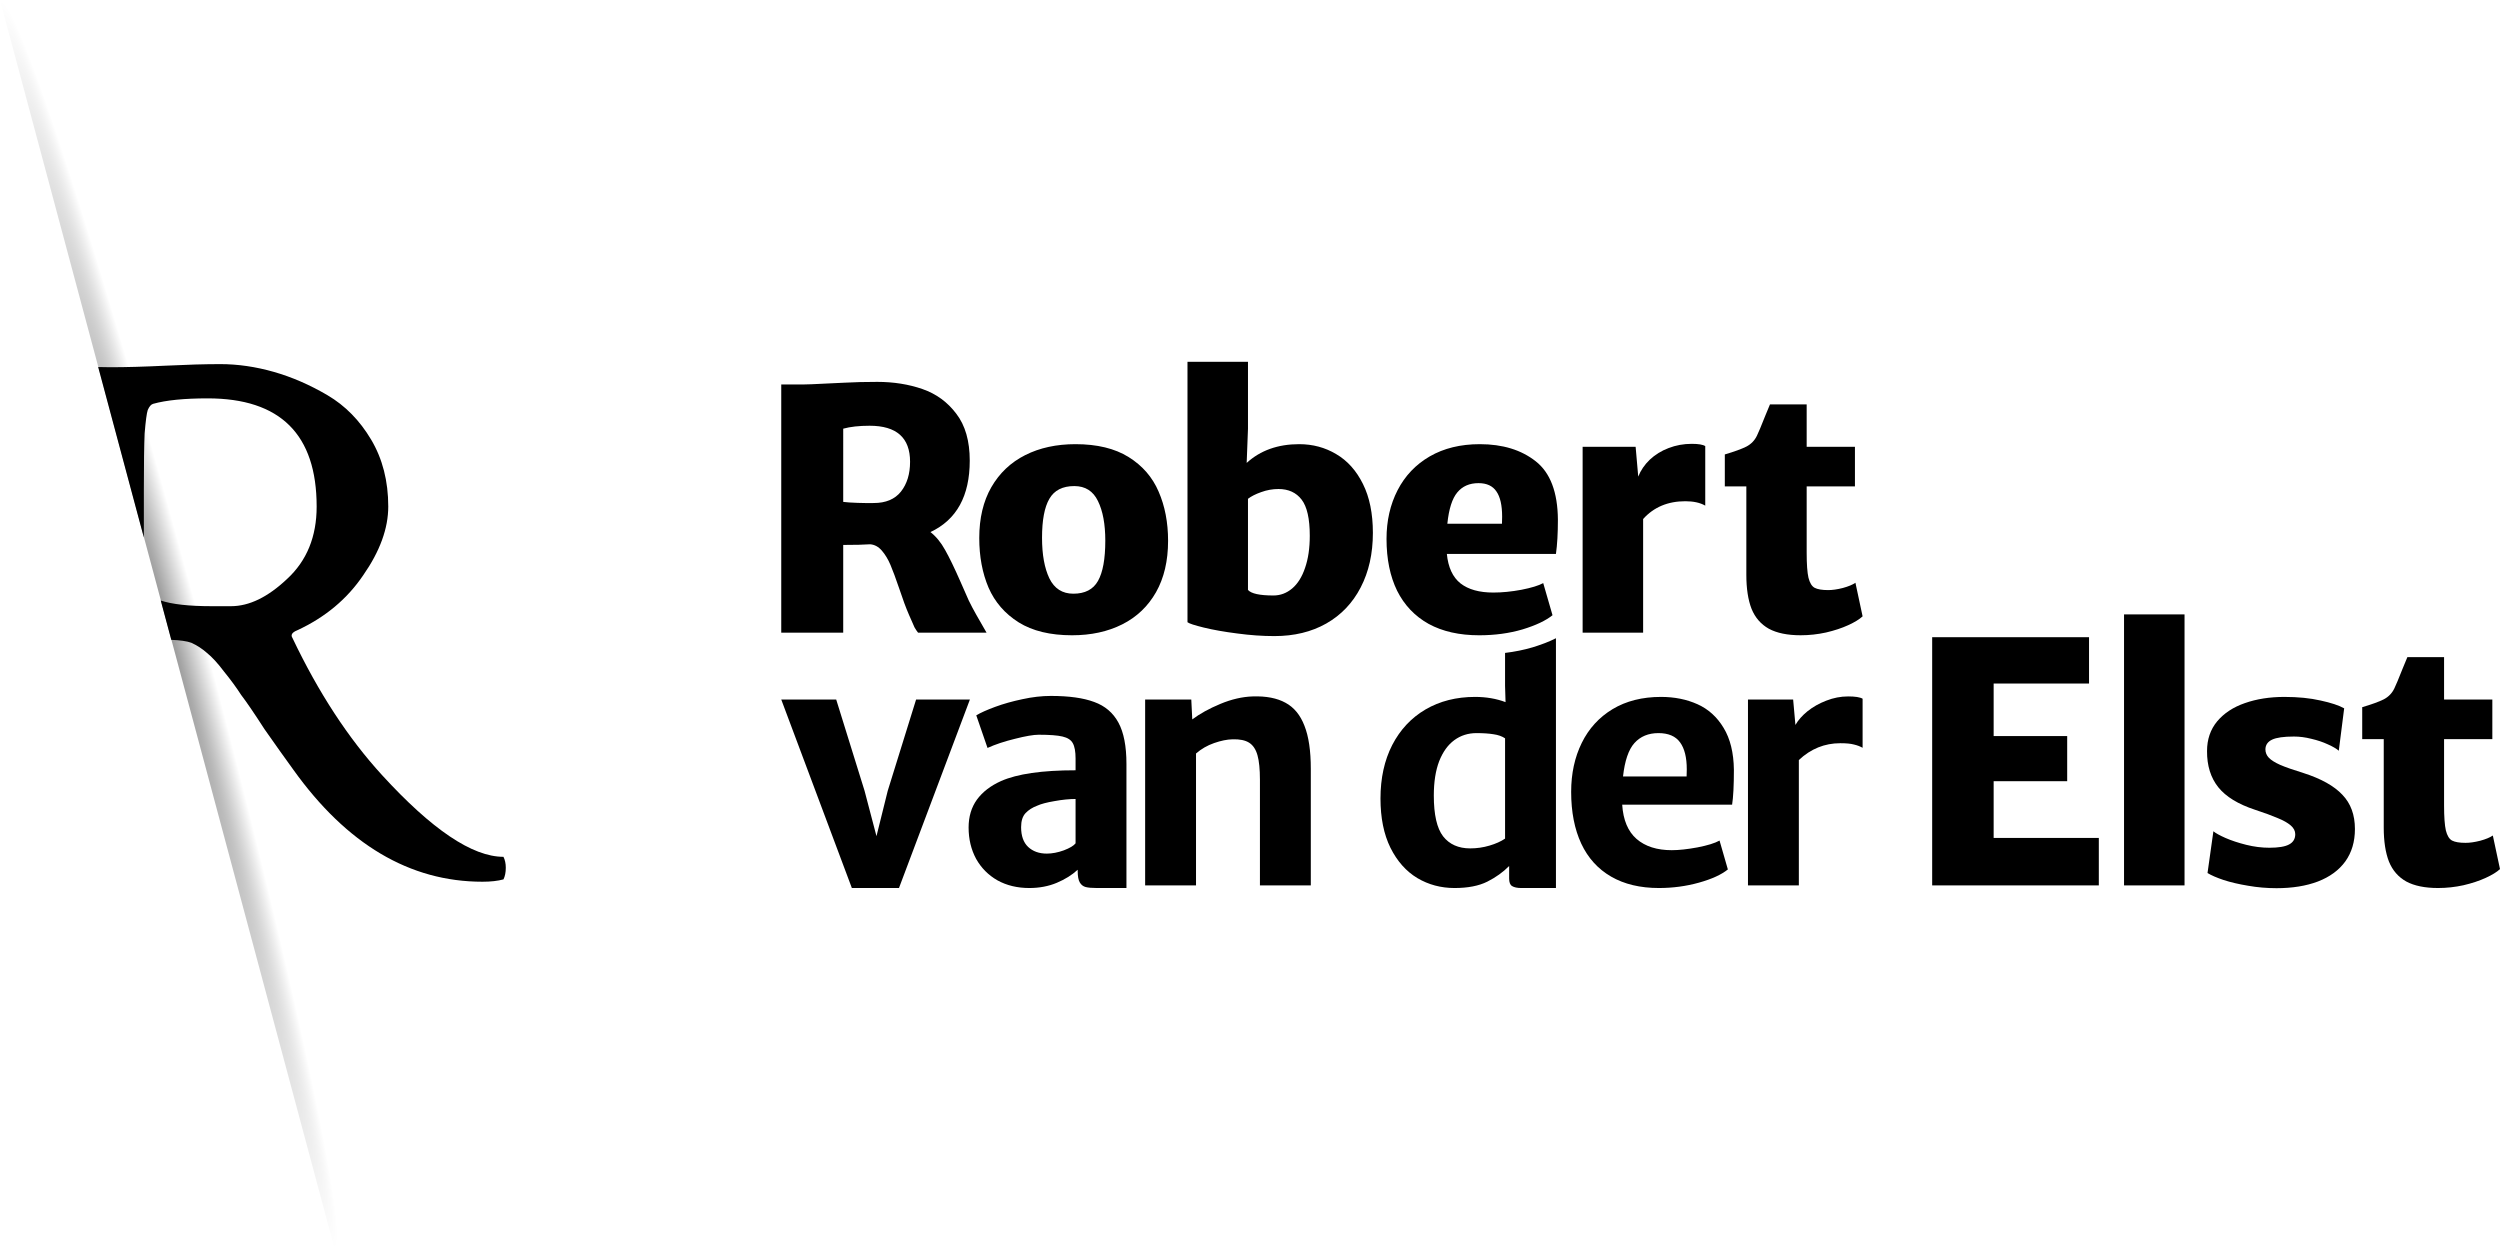
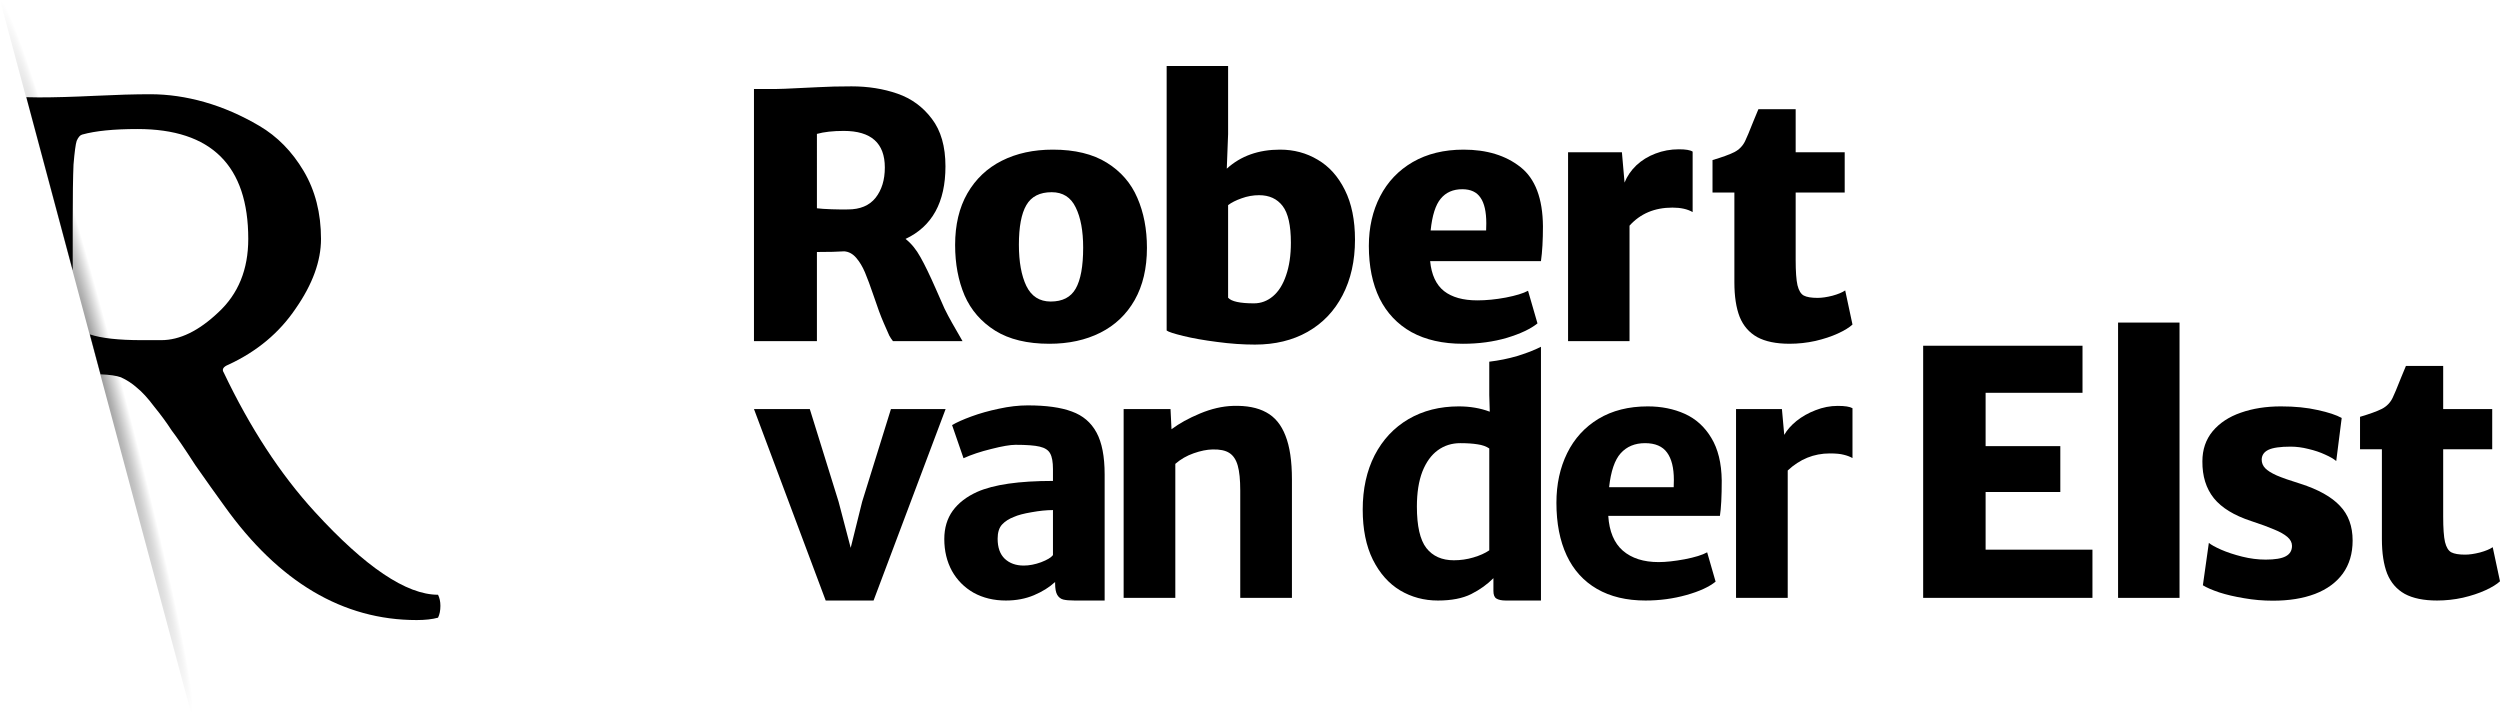
- <svg xmlns="http://www.w3.org/2000/svg" xmlns:xlink="http://www.w3.org/1999/xlink" width="640" height="320" viewBox="0 0 640 320" version="1.1" id="svg18">
+ <svg xmlns="http://www.w3.org/2000/svg" xmlns:xlink="http://www.w3.org/1999/xlink" id="svg18" version="1.1" viewBox="0 0 630 180" height="180" width="630">
  <defs id="defs8">
    <linearGradient id="a">
-       <stop offset="0" stop-opacity=".4" id="stop2" />
-       <stop offset="1" stop-opacity="0" id="stop4" />
+       <stop id="stop2" stop-opacity=".4" offset="0" />
+       <stop id="stop4" stop-opacity="0" offset="1" />
    </linearGradient>
-     <radialGradient xlink:href="#a" id="b" cx="248" cy="892.362" fx="248" fy="892.362" r="8" gradientTransform="matrix(0.96593,-0.25882,5.17638,19.31852,-4714.62,-17013.889)" gradientUnits="userSpaceOnUse" />
+     <radialGradient gradientUnits="userSpaceOnUse" gradientTransform="matrix(0.5624751,-0.1507147,3.014281,11.24945,-2786.709,-9841.737)" r="8" fy="892.362" fx="248" cy="892.362" cx="248" id="b" xlink:href="#a" />
  </defs>
-   <g aria-label="Robert" style="font-style:normal;font-weight:normal;font-size:40px;line-height:1.25;font-family:sans-serif;letter-spacing:0px;word-spacing:0px;fill:#000000;fill-opacity:1;stroke:none" id="text854" />
-   <g id="g850" transform="matrix(1.035226,0,0,1.035226,-106.3425,-6.700703)">
-     <path style="font-size:197.101px;line-height:125%;font-family:sans-serif;letter-spacing:0;word-spacing:0" d="m 157.158,96.516 c -3.72,0 -8.21,0.128 -13.472,0.385 -5.26,0.256 -9.816,0.384 -13.666,0.384 l -3.02,-0.05 11.296,42.154 v -11.884 c 0,-6.288 0.065,-10.906 0.193,-13.857 0.258,-3.08 0.514,-5.007 0.77,-5.777 0.386,-0.898 0.835,-1.41 1.348,-1.54 3.208,-0.897 7.7,-1.346 13.475,-1.346 17.965,0 26.947,8.917 26.947,26.753 0,7.443 -2.438,13.412 -7.314,17.903 -4.748,4.49 -9.368,6.736 -13.86,6.736 h -4.812 c -5.59,0 -9.777,-0.47 -12.568,-1.4 l 2.603,9.72 c 2.215,0.09 3.877,0.332 4.96,0.726 1.412,0.642 2.695,1.475 3.85,2.502 1.283,1.026 2.694,2.566 4.234,4.62 1.668,2.052 3.08,3.978 4.234,5.774 1.284,1.67 3.21,4.49 5.776,8.47 2.694,3.85 5.068,7.184 7.12,10.007 13.218,18.477 28.81,27.718 46.774,27.718 2.053,0 3.786,-0.193 5.198,-0.578 0.385,-0.77 0.576,-1.732 0.576,-2.887 0,-1.027 -0.19,-1.925 -0.576,-2.695 -7.7,0 -17.71,-6.738 -30.028,-20.21 -8.34,-9.112 -15.72,-20.405 -22.135,-33.878 -0.513,-0.77 -0.128,-1.41 1.155,-1.924 6.93,-3.208 12.383,-7.763 16.36,-13.666 4.107,-5.903 6.16,-11.55 6.16,-16.94 0,-6.287 -1.412,-11.804 -4.235,-16.552 -2.823,-4.748 -6.416,-8.405 -10.78,-10.97 -4.362,-2.567 -8.79,-4.493 -13.28,-5.776 -4.492,-1.284 -8.92,-1.924 -13.282,-1.924 z" font-size="197.101" letter-spacing="0" word-spacing="0" id="path12" />
-     <path d="m 102.725,6.488 82.822,309.096 A 160,8 75 0 0 151.864,158.964 160,8 75 0 0 102.724,6.487 Z" id="path14" style="fill:url(#b)" />
+   <g id="text854" style="font-style:normal;font-weight:normal;font-size:40px;line-height:1.25;font-family:sans-serif;letter-spacing:0px;word-spacing:0px;fill:#000000;fill-opacity:1;stroke:none" aria-label="Robert" />
+   <g transform="translate(-18.5,-69.46753)" id="g874">
+     <path id="path12" word-spacing="0" letter-spacing="0" font-size="197.101" d="m 56.351,93.215 c -3.851,0 -8.499,0.133 -13.947,0.399 -5.445,0.265 -10.162,0.398 -14.147,0.398 l -3.126,-0.052 11.694,43.639 v -12.303 c 0,-6.51 0.067,-11.29 0.2,-14.345 0.267,-3.188 0.532,-5.183 0.797,-5.981 0.4,-0.93 0.864,-1.46 1.395,-1.594 3.321,-0.929 7.971,-1.393 13.95,-1.393 18.598,0 27.896,9.231 27.896,27.695 0,7.705 -2.524,13.884 -7.572,18.534 -4.915,4.648 -9.698,6.973 -14.348,6.973 h -4.982 c -5.787,0 -10.121,-0.487 -13.011,-1.449 l 2.695,10.062 c 2.293,0.093 4.014,0.344 5.135,0.752 1.462,0.665 2.79,1.527 3.986,2.59 1.328,1.062 2.789,2.656 4.383,4.783 1.727,2.124 3.188,4.118 4.383,5.977 1.329,1.729 3.323,4.648 5.979,8.768 2.789,3.986 5.247,7.437 7.371,10.36 13.684,19.128 29.825,28.694 48.422,28.694 2.125,0 3.919,-0.2 5.381,-0.598 0.399,-0.797 0.596,-1.793 0.596,-2.989 0,-1.063 -0.197,-1.993 -0.596,-2.79 -7.971,0 -18.334,-6.975 -31.086,-20.922 -8.634,-9.433 -16.274,-21.124 -22.915,-35.071 -0.531,-0.797 -0.133,-1.46 1.196,-1.992 7.174,-3.321 12.819,-8.036 16.936,-14.147 4.252,-6.111 6.377,-11.957 6.377,-17.537 0,-6.508 -1.462,-12.22 -4.384,-17.135 -2.922,-4.915 -6.642,-8.701 -11.16,-11.356 -4.516,-2.657 -9.1,-4.651 -13.748,-5.979 -4.65,-1.329 -9.234,-1.992 -13.75,-1.992 z" style="font-size:197.101px;line-height:125%;font-family:sans-serif;letter-spacing:0;word-spacing:0;stroke-width:1.035" />
+     <path style="fill:url(#b);stroke-width:1.035" id="path14" d="M 18.501,69.476 66.729,249.468 A 93.17,4.659 75 0 0 47.115,158.265 93.17,4.659 75 0 0 18.5,69.476 Z" />
  </g>
-   <text xml:space="preserve" style="font-style:normal;font-weight:normal;font-size:40px;line-height:1.25;font-family:sans-serif;letter-spacing:0px;word-spacing:0px;fill:#000000;fill-opacity:1;stroke:none" x="204" y="520" id="text1005">
-     <tspan id="tspan1003" x="204" y="556.493" />
-   </text>
-   <g id="g949" transform="translate(40)">
-     <path d="m 212.555,161.962 h -17.532 q -0.501,-0.626 -0.918,-1.378 -0.376,-0.793 -1.378,-3.131 -1.169,-2.672 -2.546,-6.846 -1.294,-3.799 -2.212,-5.969 -0.918,-2.171 -2.212,-3.673 -1.294,-1.503 -3.006,-1.628 -2.379,0.167 -6.888,0.167 v 22.458 H 160 V 98.429 h 5.468 q 1.503,0 6.261,-0.25 0.668,-0.042 4.425,-0.209 3.757,-0.209 8.432,-0.209 6.261,0 11.563,1.837 5.301,1.837 8.683,6.345 3.423,4.467 3.423,11.98 0,13.567 -10.06,18.283 2.171,1.711 3.757,4.592 1.628,2.88 3.882,8.015 1.294,3.006 2.171,4.926 0.918,1.878 1.92,3.632 z m -36.692,-33.478 q 1.211,0.167 3.673,0.25 2.505,0.083 4.133,0.042 4.633,0 6.971,-2.922 2.338,-2.964 2.338,-7.639 0,-9.225 -10.352,-9.225 -4.049,0 -6.762,0.751 z" style="font-style:normal;font-variant:normal;font-weight:800;font-stretch:normal;font-size:96px;line-height:1.25;font-family:'Merriweather Sans';-inkscape-font-specification:'Merriweather Sans Ultra-Bold';letter-spacing:0px;word-spacing:0px;fill:#000000;fill-opacity:1;stroke:none;stroke-width:0.891" id="path929" />
-     <path d="m 210.69,137.751 q 0,-7.639 3.089,-13.024 3.131,-5.427 8.683,-8.223 5.552,-2.797 12.857,-2.797 8.307,0 13.608,3.298 5.301,3.298 7.681,8.85 2.421,5.552 2.421,12.606 0,7.681 -3.089,13.149 -3.089,5.427 -8.641,8.223 -5.552,2.797 -12.857,2.797 -8.349,0 -13.65,-3.298 -5.301,-3.339 -7.722,-8.891 -2.379,-5.594 -2.379,-12.69 z m 32.267,0.668 q 0,-6.345 -1.878,-10.144 -1.837,-3.84 -6.053,-3.84 -4.508,0 -6.387,3.256 -1.878,3.214 -1.878,9.977 0,6.47 1.878,10.394 1.92,3.924 6.136,3.924 4.467,0 6.303,-3.256 1.878,-3.298 1.878,-10.311 z" style="font-style:normal;font-variant:normal;font-weight:800;font-stretch:normal;font-size:96px;line-height:1.25;font-family:'Merriweather Sans';-inkscape-font-specification:'Merriweather Sans Ultra-Bold';letter-spacing:0px;word-spacing:0px;fill:#000000;fill-opacity:1;stroke:none;stroke-width:0.891" id="path931" />
-     <path d="m 292.59,113.707 q 5.218,0 9.476,2.546 4.3,2.505 6.846,7.639 2.546,5.093 2.546,12.523 0,7.973 -3.131,13.984 -3.089,5.969 -8.808,9.225 -5.677,3.214 -13.274,3.214 -4.592,0 -9.517,-0.668 -4.926,-0.626 -8.516,-1.503 -3.59,-0.877 -4.216,-1.378 V 92.626 h 15.487 v 17.156 l -0.334,8.724 q 5.26,-4.8 13.441,-4.8 z m 2.713,23.46 q 0,-6.554 -2.087,-9.267 -2.087,-2.713 -5.928,-2.713 -2.254,0 -4.425,0.793 -2.129,0.751 -3.381,1.711 v 23.334 q 1.252,1.419 6.512,1.419 2.672,0 4.8,-1.795 2.129,-1.795 3.298,-5.26 1.211,-3.465 1.211,-8.223 z" style="font-style:normal;font-variant:normal;font-weight:800;font-stretch:normal;font-size:96px;line-height:1.25;font-family:'Merriweather Sans';-inkscape-font-specification:'Merriweather Sans Ultra-Bold';letter-spacing:0px;word-spacing:0px;fill:#000000;fill-opacity:1;stroke:none;stroke-width:0.891" id="path933" />
-     <path d="m 358.822,133.034 q 0,5.26 -0.501,8.766 h -27.926 q 0.501,5.176 3.506,7.556 3.006,2.338 8.39,2.338 3.381,0 7.18,-0.71 3.84,-0.751 5.594,-1.711 l 2.379,8.223 q -2.588,2.087 -7.681,3.632 -5.093,1.503 -11.104,1.503 -7.597,0 -12.94,-2.922 -5.301,-2.964 -8.056,-8.474 -2.713,-5.552 -2.713,-13.274 0,-6.971 2.839,-12.481 2.839,-5.51 8.223,-8.641 5.427,-3.131 12.815,-3.131 8.766,0 14.318,4.383 5.594,4.383 5.677,14.944 z m -14.318,1.044 q 0.042,-0.626 0.042,-1.795 0,-4.383 -1.461,-6.47 -1.419,-2.129 -4.592,-2.129 -3.465,0 -5.427,2.379 -1.962,2.338 -2.546,8.015 z" style="font-style:normal;font-variant:normal;font-weight:800;font-stretch:normal;font-size:96px;line-height:1.25;font-family:'Merriweather Sans';-inkscape-font-specification:'Merriweather Sans Ultra-Bold';letter-spacing:0px;word-spacing:0px;fill:#000000;fill-opacity:1;stroke:none;stroke-width:0.891" id="path935" />
-     <path d="m 393.079,113.623 q 2.588,0 3.465,0.584 v 15.236 q -1.962,-1.127 -5.093,-1.127 -6.721,0 -10.811,4.55 v 29.095 h -15.487 v -47.587 h 13.567 l 0.668,7.639 q 0.96,-2.421 2.964,-4.341 2.045,-1.92 4.8,-2.964 2.797,-1.085 5.928,-1.085 z" style="font-style:normal;font-variant:normal;font-weight:800;font-stretch:normal;font-size:96px;line-height:1.25;font-family:'Merriweather Sans';-inkscape-font-specification:'Merriweather Sans Ultra-Bold';letter-spacing:0px;word-spacing:0px;fill:#000000;fill-opacity:1;stroke:none;stroke-width:0.891" id="path937" />
-     <path d="m 407.063,124.518 h -5.51 v -8.182 q 3.673,-1.085 5.51,-2.004 1.837,-0.96 2.713,-2.797 0.543,-1.085 2.129,-5.093 l 1.211,-2.922 h 9.392 v 10.853 h 12.356 v 10.144 h -12.356 v 16.948 q 0,4.425 0.459,6.428 0.501,2.004 1.586,2.588 1.127,0.584 3.465,0.584 1.628,0 3.757,-0.543 2.129,-0.584 3.214,-1.336 l 1.837,8.599 q -1.211,1.127 -3.673,2.254 -2.463,1.127 -5.677,1.878 -3.214,0.71 -6.512,0.71 -5.051,0 -8.14,-1.67 -3.047,-1.711 -4.425,-5.093 -1.336,-3.423 -1.336,-8.724 z" style="font-style:normal;font-variant:normal;font-weight:800;font-stretch:normal;font-size:96px;line-height:1.25;font-family:'Merriweather Sans';-inkscape-font-specification:'Merriweather Sans Ultra-Bold';letter-spacing:0px;word-spacing:0px;fill:#000000;fill-opacity:1;stroke:none;stroke-width:0.891" id="path939" />
-     <g transform="matrix(0.8905192,0,0,0.8905192,15.63848,-243.2246)" id="g1100">
-       <path id="path1061" style="font-style:normal;font-variant:normal;font-weight:bold;font-stretch:normal;font-size:96px;line-height:1.25;font-family:'Merriweather Sans';-inkscape-font-specification:'Merriweather Sans Bold';letter-spacing:0px;word-spacing:0px;fill:#000000;fill-opacity:1;stroke:none" d="m 216.344,474.219 -20.391,54.188 h -13.547 l -20.297,-54.188 h 15.797 l 8.156,26.25 3.422,13.031 3.234,-13.031 8.156,-26.25 z" />
-       <path id="path1063" style="font-style:normal;font-variant:normal;font-weight:bold;font-stretch:normal;font-size:96px;line-height:1.25;font-family:'Merriweather Sans';-inkscape-font-specification:'Merriweather Sans Bold';letter-spacing:0px;word-spacing:0px;fill:#000000;fill-opacity:1;stroke:none" d="m 239.641,473.188 q 7.781,0 12.422,1.734 4.688,1.688 6.984,5.953 2.297,4.219 2.297,11.859 v 35.672 h -8.531 q -2.109,0 -3.188,-0.281 -1.078,-0.281 -1.688,-1.312 -0.609,-1.031 -0.609,-3.281 v -0.375 q -2.438,2.25 -6,3.75 -3.562,1.5 -7.922,1.5 -5.156,0 -9.141,-2.203 -3.938,-2.25 -6.141,-6.188 -2.156,-3.984 -2.156,-9 0,-4.688 2.391,-8.016 2.438,-3.328 6.938,-5.344 6.984,-3.094 21.422,-3.094 v -3.375 q 0,-3 -0.797,-4.406 -0.75,-1.406 -2.953,-1.922 -2.156,-0.516 -6.844,-0.516 -2.25,0 -6.844,1.172 -4.594,1.125 -7.875,2.625 l -3.234,-9.375 q 1.875,-1.125 5.438,-2.438 3.562,-1.312 7.828,-2.203 4.266,-0.938 8.203,-0.938 z m -1.219,45.328 q 2.344,0 4.922,-0.938 2.578,-0.984 3.375,-2.016 v -12.75 q -2.672,0 -6.047,0.609 -3.328,0.562 -4.969,1.312 -2.109,0.797 -3.375,2.156 -1.266,1.359 -1.266,4.031 0,3.75 2.016,5.672 2.062,1.922 5.344,1.922 z" />
-       <path id="path1065" style="font-style:normal;font-variant:normal;font-weight:bold;font-stretch:normal;font-size:96px;line-height:1.25;font-family:'Merriweather Sans';-inkscape-font-specification:'Merriweather Sans Bold';letter-spacing:0px;word-spacing:0px;fill:#000000;fill-opacity:1;stroke:none" d="m 279.984,474.219 0.281,5.719 q 3.234,-2.438 8.062,-4.453 4.828,-2.016 9.328,-2.156 5.766,-0.188 9.422,1.828 3.656,1.969 5.438,6.609 1.828,4.594 1.828,12.375 v 33.516 h -14.625 v -30.375 q 0,-4.547 -0.703,-7.031 -0.703,-2.531 -2.391,-3.609 -1.688,-1.078 -4.781,-0.984 -2.344,0.047 -5.297,1.078 -2.953,1.031 -5.203,3 v 37.922 h -14.625 v -53.438 z" />
+   <text id="text1005" y="520" x="204" style="font-style:normal;font-weight:normal;font-size:40px;line-height:1.25;font-family:sans-serif;letter-spacing:0px;word-spacing:0px;fill:#000000;fill-opacity:1;stroke:none" xml:space="preserve" />
+   <g transform="translate(30,-76)" id="g949">
+     <path id="path929" style="font-style:normal;font-variant:normal;font-weight:800;font-stretch:normal;font-size:96px;line-height:1.25;font-family:'Merriweather Sans';-inkscape-font-specification:'Merriweather Sans Ultra-Bold';letter-spacing:0px;word-spacing:0px;fill:#000000;fill-opacity:1;stroke:none;stroke-width:0.891" d="m 212.555,161.962 h -17.532 q -0.501,-0.626 -0.918,-1.378 -0.376,-0.793 -1.378,-3.131 -1.169,-2.672 -2.546,-6.846 -1.294,-3.799 -2.212,-5.969 -0.918,-2.171 -2.212,-3.673 -1.294,-1.503 -3.006,-1.628 -2.379,0.167 -6.888,0.167 v 22.458 H 160 V 98.429 h 5.468 q 1.503,0 6.261,-0.25 0.668,-0.042 4.425,-0.209 3.757,-0.209 8.432,-0.209 6.261,0 11.563,1.837 5.301,1.837 8.683,6.345 3.423,4.467 3.423,11.98 0,13.567 -10.06,18.283 2.171,1.711 3.757,4.592 1.628,2.88 3.882,8.015 1.294,3.006 2.171,4.926 0.918,1.878 1.92,3.632 z m -36.692,-33.478 q 1.211,0.167 3.673,0.25 2.505,0.083 4.133,0.042 4.633,0 6.971,-2.922 2.338,-2.964 2.338,-7.639 0,-9.225 -10.352,-9.225 -4.049,0 -6.762,0.751 z" />
+     <path id="path931" style="font-style:normal;font-variant:normal;font-weight:800;font-stretch:normal;font-size:96px;line-height:1.25;font-family:'Merriweather Sans';-inkscape-font-specification:'Merriweather Sans Ultra-Bold';letter-spacing:0px;word-spacing:0px;fill:#000000;fill-opacity:1;stroke:none;stroke-width:0.891" d="m 210.69,137.751 q 0,-7.639 3.089,-13.024 3.131,-5.427 8.683,-8.223 5.552,-2.797 12.857,-2.797 8.307,0 13.608,3.298 5.301,3.298 7.681,8.85 2.421,5.552 2.421,12.606 0,7.681 -3.089,13.149 -3.089,5.427 -8.641,8.223 -5.552,2.797 -12.857,2.797 -8.349,0 -13.65,-3.298 -5.301,-3.339 -7.722,-8.891 -2.379,-5.594 -2.379,-12.69 z m 32.267,0.668 q 0,-6.345 -1.878,-10.144 -1.837,-3.84 -6.053,-3.84 -4.508,0 -6.387,3.256 -1.878,3.214 -1.878,9.977 0,6.47 1.878,10.394 1.92,3.924 6.136,3.924 4.467,0 6.303,-3.256 1.878,-3.298 1.878,-10.311 z" />
+     <path id="path933" style="font-style:normal;font-variant:normal;font-weight:800;font-stretch:normal;font-size:96px;line-height:1.25;font-family:'Merriweather Sans';-inkscape-font-specification:'Merriweather Sans Ultra-Bold';letter-spacing:0px;word-spacing:0px;fill:#000000;fill-opacity:1;stroke:none;stroke-width:0.891" d="m 292.59,113.707 q 5.218,0 9.476,2.546 4.3,2.505 6.846,7.639 2.546,5.093 2.546,12.523 0,7.973 -3.131,13.984 -3.089,5.969 -8.808,9.225 -5.677,3.214 -13.274,3.214 -4.592,0 -9.517,-0.668 -4.926,-0.626 -8.516,-1.503 -3.59,-0.877 -4.216,-1.378 V 92.626 h 15.487 v 17.156 l -0.334,8.724 q 5.26,-4.8 13.441,-4.8 z m 2.713,23.46 q 0,-6.554 -2.087,-9.267 -2.087,-2.713 -5.928,-2.713 -2.254,0 -4.425,0.793 -2.129,0.751 -3.381,1.711 v 23.334 q 1.252,1.419 6.512,1.419 2.672,0 4.8,-1.795 2.129,-1.795 3.298,-5.26 1.211,-3.465 1.211,-8.223 z" />
+     <path id="path935" style="font-style:normal;font-variant:normal;font-weight:800;font-stretch:normal;font-size:96px;line-height:1.25;font-family:'Merriweather Sans';-inkscape-font-specification:'Merriweather Sans Ultra-Bold';letter-spacing:0px;word-spacing:0px;fill:#000000;fill-opacity:1;stroke:none;stroke-width:0.891" d="m 358.822,133.034 q 0,5.26 -0.501,8.766 h -27.926 q 0.501,5.176 3.506,7.556 3.006,2.338 8.39,2.338 3.381,0 7.18,-0.71 3.84,-0.751 5.594,-1.711 l 2.379,8.223 q -2.588,2.087 -7.681,3.632 -5.093,1.503 -11.104,1.503 -7.597,0 -12.94,-2.922 -5.301,-2.964 -8.056,-8.474 -2.713,-5.552 -2.713,-13.274 0,-6.971 2.839,-12.481 2.839,-5.51 8.223,-8.641 5.427,-3.131 12.815,-3.131 8.766,0 14.318,4.383 5.594,4.383 5.677,14.944 z m -14.318,1.044 q 0.042,-0.626 0.042,-1.795 0,-4.383 -1.461,-6.47 -1.419,-2.129 -4.592,-2.129 -3.465,0 -5.427,2.379 -1.962,2.338 -2.546,8.015 z" />
+     <path id="path937" style="font-style:normal;font-variant:normal;font-weight:800;font-stretch:normal;font-size:96px;line-height:1.25;font-family:'Merriweather Sans';-inkscape-font-specification:'Merriweather Sans Ultra-Bold';letter-spacing:0px;word-spacing:0px;fill:#000000;fill-opacity:1;stroke:none;stroke-width:0.891" d="m 393.079,113.623 q 2.588,0 3.465,0.584 v 15.236 q -1.962,-1.127 -5.093,-1.127 -6.721,0 -10.811,4.55 v 29.095 h -15.487 v -47.587 h 13.567 l 0.668,7.639 q 0.96,-2.421 2.964,-4.341 2.045,-1.92 4.8,-2.964 2.797,-1.085 5.928,-1.085 z" />
+     <path id="path939" style="font-style:normal;font-variant:normal;font-weight:800;font-stretch:normal;font-size:96px;line-height:1.25;font-family:'Merriweather Sans';-inkscape-font-specification:'Merriweather Sans Ultra-Bold';letter-spacing:0px;word-spacing:0px;fill:#000000;fill-opacity:1;stroke:none;stroke-width:0.891" d="m 407.063,124.518 h -5.51 v -8.182 q 3.673,-1.085 5.51,-2.004 1.837,-0.96 2.713,-2.797 0.543,-1.085 2.129,-5.093 l 1.211,-2.922 h 9.392 v 10.853 h 12.356 v 10.144 h -12.356 v 16.948 q 0,4.425 0.459,6.428 0.501,2.004 1.586,2.588 1.127,0.584 3.465,0.584 1.628,0 3.757,-0.543 2.129,-0.584 3.214,-1.336 l 1.837,8.599 q -1.211,1.127 -3.673,2.254 -2.463,1.127 -5.677,1.878 -3.214,0.71 -6.512,0.71 -5.051,0 -8.14,-1.67 -3.047,-1.711 -4.425,-5.093 -1.336,-3.423 -1.336,-8.724 z" />
+     <g id="g1100" transform="matrix(0.8905192,0,0,0.8905192,15.63848,-243.2246)">
+       <path d="m 216.344,474.219 -20.391,54.188 h -13.547 l -20.297,-54.188 h 15.797 l 8.156,26.25 3.422,13.031 3.234,-13.031 8.156,-26.25 z" style="font-style:normal;font-variant:normal;font-weight:bold;font-stretch:normal;font-size:96px;line-height:1.25;font-family:'Merriweather Sans';-inkscape-font-specification:'Merriweather Sans Bold';letter-spacing:0px;word-spacing:0px;fill:#000000;fill-opacity:1;stroke:none" id="path1061" />
+       <path d="m 239.641,473.188 q 7.781,0 12.422,1.734 4.688,1.688 6.984,5.953 2.297,4.219 2.297,11.859 v 35.672 h -8.531 q -2.109,0 -3.188,-0.281 -1.078,-0.281 -1.688,-1.312 -0.609,-1.031 -0.609,-3.281 v -0.375 q -2.438,2.25 -6,3.75 -3.562,1.5 -7.922,1.5 -5.156,0 -9.141,-2.203 -3.938,-2.25 -6.141,-6.188 -2.156,-3.984 -2.156,-9 0,-4.688 2.391,-8.016 2.438,-3.328 6.938,-5.344 6.984,-3.094 21.422,-3.094 v -3.375 q 0,-3 -0.797,-4.406 -0.75,-1.406 -2.953,-1.922 -2.156,-0.516 -6.844,-0.516 -2.25,0 -6.844,1.172 -4.594,1.125 -7.875,2.625 l -3.234,-9.375 q 1.875,-1.125 5.438,-2.438 3.562,-1.312 7.828,-2.203 4.266,-0.938 8.203,-0.938 z m -1.219,45.328 q 2.344,0 4.922,-0.938 2.578,-0.984 3.375,-2.016 v -12.75 q -2.672,0 -6.047,0.609 -3.328,0.562 -4.969,1.312 -2.109,0.797 -3.375,2.156 -1.266,1.359 -1.266,4.031 0,3.75 2.016,5.672 2.062,1.922 5.344,1.922 z" style="font-style:normal;font-variant:normal;font-weight:bold;font-stretch:normal;font-size:96px;line-height:1.25;font-family:'Merriweather Sans';-inkscape-font-specification:'Merriweather Sans Bold';letter-spacing:0px;word-spacing:0px;fill:#000000;fill-opacity:1;stroke:none" id="path1063" />
+       <path d="m 279.984,474.219 0.281,5.719 q 3.234,-2.438 8.062,-4.453 4.828,-2.016 9.328,-2.156 5.766,-0.188 9.422,1.828 3.656,1.969 5.438,6.609 1.828,4.594 1.828,12.375 v 33.516 h -14.625 v -30.375 q 0,-4.547 -0.703,-7.031 -0.703,-2.531 -2.391,-3.609 -1.688,-1.078 -4.781,-0.984 -2.344,0.047 -5.297,1.078 -2.953,1.031 -5.203,3 v 37.922 h -14.625 v -53.438 z" style="font-style:normal;font-variant:normal;font-weight:bold;font-stretch:normal;font-size:96px;line-height:1.25;font-family:'Merriweather Sans';-inkscape-font-specification:'Merriweather Sans Bold';letter-spacing:0px;word-spacing:0px;fill:#000000;fill-opacity:1;stroke:none" id="path1065" />
    </g>
-     <path id="path1067" d="m 358.322,163.389 c -0.416,0.211 -0.852,0.417 -1.309,0.619 -10e-4,6.1e-4 -0.003,0.001 -0.004,0.002 -0.001,5.9e-4 -0.003,0.001 -0.004,0.002 -0.411,0.181 -0.838,0.359 -1.281,0.533 -0.077,0.03 -0.151,0.062 -0.229,0.092 -0.205,0.079 -0.426,0.155 -0.639,0.232 -0.795,0.293 -1.624,0.579 -2.518,0.85 -0.544,0.161 -1.095,0.308 -1.652,0.447 -0.084,0.021 -0.17,0.038 -0.254,0.059 -0.506,0.123 -1.017,0.238 -1.533,0.344 -6.2e-4,1.3e-4 -10e-4,-1.3e-4 -0.002,0 -1.172,0.239 -2.374,0.429 -3.602,0.578 v 8.424 l 0.125,4.174 c -2.365,-0.891 -4.966,-1.336 -7.805,-1.336 -4.787,0 -9.016,1.072 -12.689,3.215 -3.646,2.143 -6.484,5.176 -8.516,9.1 -2.004,3.924 -3.006,8.487 -3.006,13.691 0,4.954 0.849,9.157 2.547,12.607 1.725,3.451 4.02,6.038 6.887,7.764 2.866,1.698 6.039,2.547 9.518,2.547 3.423,0 6.22,-0.544 8.391,-1.629 2.198,-1.113 4.063,-2.449 5.594,-4.008 v 3.215 c 0,0.974 0.249,1.614 0.75,1.92 0.529,0.334 1.323,0.502 2.381,0.502 h 8.85 z m -20.33,24.287 c 1.698,0 3.145,0.096 4.342,0.291 1.197,0.167 2.184,0.516 2.963,1.045 v 25.672 c -1.058,0.724 -2.392,1.322 -4.006,1.795 -1.586,0.473 -3.228,0.709 -4.926,0.709 -3.006,0 -5.316,-1.029 -6.93,-3.088 -1.586,-2.059 -2.379,-5.54 -2.379,-10.438 10e-6,-3.479 0.459,-6.413 1.377,-8.807 0.946,-2.393 2.241,-4.188 3.883,-5.385 1.642,-1.197 3.533,-1.795 5.676,-1.795 z" style="font-style:normal;font-variant:normal;font-weight:bold;font-stretch:normal;font-size:96px;line-height:1.25;font-family:'Merriweather Sans';-inkscape-font-specification:'Merriweather Sans Bold';letter-spacing:0px;word-spacing:0px;fill:#000000;fill-opacity:1;stroke:none;stroke-width:0.891" />
-     <path d="m 403.877,197.068 q 0,6.011 -0.459,8.933 h -28.135 q 0.376,5.886 3.673,8.766 3.339,2.88 9.017,2.88 2.713,0 6.554,-0.71 3.882,-0.751 5.677,-1.753 l 2.129,7.389 q -2.463,2.004 -7.389,3.381 -4.926,1.378 -10.269,1.378 -7.18,0 -12.231,-2.922 -5.051,-2.922 -7.639,-8.432 -2.588,-5.552 -2.588,-13.274 0,-7.013 2.713,-12.523 2.713,-5.51 7.889,-8.641 5.218,-3.131 12.398,-3.131 5.176,0 9.35,1.878 4.174,1.878 6.679,6.053 2.546,4.174 2.63,10.728 z m -12.105,1.711 q 0.042,-0.626 0.042,-1.837 0,-4.55 -1.711,-6.888 -1.711,-2.379 -5.552,-2.379 -3.84,0 -6.136,2.546 -2.254,2.505 -2.922,8.557 z" style="font-style:normal;font-variant:normal;font-weight:bold;font-stretch:normal;font-size:96px;line-height:1.25;font-family:'Merriweather Sans';-inkscape-font-specification:'Merriweather Sans Bold';letter-spacing:0px;word-spacing:0px;fill:#000000;fill-opacity:1;stroke:none;stroke-width:0.891" id="path1069" />
-     <path d="m 433.111,178.284 q 2.713,0 3.715,0.584 v 12.565 q -0.96,-0.543 -2.212,-0.835 -1.211,-0.334 -3.506,-0.334 -6.011,0 -10.603,4.3 v 32.1 h -13.024 v -47.587 h 11.563 l 0.584,6.512 q 1.044,-1.837 3.089,-3.506 2.087,-1.67 4.8,-2.713 2.755,-1.085 5.594,-1.085 z" style="font-style:normal;font-variant:normal;font-weight:bold;font-stretch:normal;font-size:96px;line-height:1.25;font-family:'Merriweather Sans';-inkscape-font-specification:'Merriweather Sans Bold';letter-spacing:0px;word-spacing:0px;fill:#000000;fill-opacity:1;stroke:none;stroke-width:0.891" id="path1071" />
-     <g transform="matrix(0.8905192,0,0,0.8905192,-53.72461,-243.2246)" id="g1117">
-       <path id="path1073" style="font-style:normal;font-variant:normal;font-weight:800;font-stretch:normal;font-size:96px;line-height:1.25;font-family:'Merriweather Sans';-inkscape-font-specification:'Merriweather Sans Ultra-Bold';letter-spacing:0px;word-spacing:0px;fill:#000000;fill-opacity:1;stroke:none" d="m 615.953,456.313 v 13.312 h -27.422 v 15.094 h 21.141 v 12.984 h -21.141 v 16.312 h 30.234 v 13.641 h -47.906 v -71.344 z" />
-       <path id="path1075" style="font-style:normal;font-variant:normal;font-weight:800;font-stretch:normal;font-size:96px;line-height:1.25;font-family:'Merriweather Sans';-inkscape-font-specification:'Merriweather Sans Ultra-Bold';letter-spacing:0px;word-spacing:0px;fill:#000000;fill-opacity:1;stroke:none" d="m 643.406,449.751 v 77.906 h -17.391 v -77.906 z" />
-       <path id="path1077" style="font-style:normal;font-variant:normal;font-weight:800;font-stretch:normal;font-size:96px;line-height:1.25;font-family:'Merriweather Sans';-inkscape-font-specification:'Merriweather Sans Ultra-Bold';letter-spacing:0px;word-spacing:0px;fill:#000000;fill-opacity:1;stroke:none" d="m 651.703,512.094 q 0.938,0.797 3.469,1.922 2.578,1.125 5.953,1.969 3.375,0.844 6.656,0.844 3.938,0 5.672,-0.938 1.781,-0.938 1.781,-2.953 0,-1.406 -1.312,-2.531 -1.312,-1.125 -3.75,-2.109 -2.391,-1.031 -6.516,-2.391 -7.266,-2.391 -10.547,-6.469 -3.281,-4.125 -3.234,-10.406 0,-5.016 2.906,-8.531 2.953,-3.516 7.969,-5.25 5.062,-1.781 11.344,-1.781 5.906,0 10.406,1.031 4.547,0.984 6.797,2.25 l -1.547,12.188 q -1.031,-0.891 -3.141,-1.828 -2.109,-0.984 -4.734,-1.594 -2.578,-0.656 -5.016,-0.656 -4.406,0 -6.281,0.891 -1.875,0.891 -1.922,2.766 0,1.406 0.984,2.438 0.984,1.031 3.281,2.062 2.297,0.984 6.703,2.344 7.594,2.438 11.156,6.234 3.609,3.75 3.609,9.844 0,5.484 -2.766,9.328 -2.766,3.797 -7.875,5.766 -5.062,1.922 -11.906,1.922 -4.172,0 -8.156,-0.703 -3.984,-0.656 -7.031,-1.641 -3.047,-1.031 -4.641,-2.016 z" />
-       <path id="path1079" style="font-style:normal;font-variant:normal;font-weight:800;font-stretch:normal;font-size:96px;line-height:1.25;font-family:'Merriweather Sans';-inkscape-font-specification:'Merriweather Sans Ultra-Bold';letter-spacing:0px;word-spacing:0px;fill:#000000;fill-opacity:1;stroke:none" d="m 700.672,485.61 h -6.188 v -9.188 q 4.125,-1.219 6.188,-2.25 2.062,-1.078 3.047,-3.141 0.609,-1.219 2.391,-5.719 l 1.359,-3.281 h 10.547 v 12.188 h 13.875 v 11.391 h -13.875 v 19.031 q 0,4.969 0.516,7.219 0.562,2.25 1.781,2.906 1.266,0.656 3.891,0.656 1.828,0 4.219,-0.609 2.391,-0.656 3.609,-1.5 l 2.062,9.656 q -1.359,1.266 -4.125,2.531 -2.766,1.266 -6.375,2.109 -3.609,0.797 -7.312,0.797 -5.672,0 -9.141,-1.875 -3.422,-1.922 -4.969,-5.719 -1.5,-3.844 -1.5,-9.797 z" />
+     <path style="font-style:normal;font-variant:normal;font-weight:bold;font-stretch:normal;font-size:96px;line-height:1.25;font-family:'Merriweather Sans';-inkscape-font-specification:'Merriweather Sans Bold';letter-spacing:0px;word-spacing:0px;fill:#000000;fill-opacity:1;stroke:none;stroke-width:0.891" d="m 358.322,163.389 c -0.416,0.211 -0.852,0.417 -1.309,0.619 -10e-4,6.1e-4 -0.003,0.001 -0.004,0.002 -0.001,5.9e-4 -0.003,0.001 -0.004,0.002 -0.411,0.181 -0.838,0.359 -1.281,0.533 -0.077,0.03 -0.151,0.062 -0.229,0.092 -0.205,0.079 -0.426,0.155 -0.639,0.232 -0.795,0.293 -1.624,0.579 -2.518,0.85 -0.544,0.161 -1.095,0.308 -1.652,0.447 -0.084,0.021 -0.17,0.038 -0.254,0.059 -0.506,0.123 -1.017,0.238 -1.533,0.344 -6.2e-4,1.3e-4 -10e-4,-1.3e-4 -0.002,0 -1.172,0.239 -2.374,0.429 -3.602,0.578 v 8.424 l 0.125,4.174 c -2.365,-0.891 -4.966,-1.336 -7.805,-1.336 -4.787,0 -9.016,1.072 -12.689,3.215 -3.646,2.143 -6.484,5.176 -8.516,9.1 -2.004,3.924 -3.006,8.487 -3.006,13.691 0,4.954 0.849,9.157 2.547,12.607 1.725,3.451 4.02,6.038 6.887,7.764 2.866,1.698 6.039,2.547 9.518,2.547 3.423,0 6.22,-0.544 8.391,-1.629 2.198,-1.113 4.063,-2.449 5.594,-4.008 v 3.215 c 0,0.974 0.249,1.614 0.75,1.92 0.529,0.334 1.323,0.502 2.381,0.502 h 8.85 z m -20.33,24.287 c 1.698,0 3.145,0.096 4.342,0.291 1.197,0.167 2.184,0.516 2.963,1.045 v 25.672 c -1.058,0.724 -2.392,1.322 -4.006,1.795 -1.586,0.473 -3.228,0.709 -4.926,0.709 -3.006,0 -5.316,-1.029 -6.93,-3.088 -1.586,-2.059 -2.379,-5.54 -2.379,-10.438 10e-6,-3.479 0.459,-6.413 1.377,-8.807 0.946,-2.393 2.241,-4.188 3.883,-5.385 1.642,-1.197 3.533,-1.795 5.676,-1.795 z" id="path1067" />
+     <path id="path1069" style="font-style:normal;font-variant:normal;font-weight:bold;font-stretch:normal;font-size:96px;line-height:1.25;font-family:'Merriweather Sans';-inkscape-font-specification:'Merriweather Sans Bold';letter-spacing:0px;word-spacing:0px;fill:#000000;fill-opacity:1;stroke:none;stroke-width:0.891" d="m 403.877,197.068 q 0,6.011 -0.459,8.933 h -28.135 q 0.376,5.886 3.673,8.766 3.339,2.88 9.017,2.88 2.713,0 6.554,-0.71 3.882,-0.751 5.677,-1.753 l 2.129,7.389 q -2.463,2.004 -7.389,3.381 -4.926,1.378 -10.269,1.378 -7.18,0 -12.231,-2.922 -5.051,-2.922 -7.639,-8.432 -2.588,-5.552 -2.588,-13.274 0,-7.013 2.713,-12.523 2.713,-5.51 7.889,-8.641 5.218,-3.131 12.398,-3.131 5.176,0 9.35,1.878 4.174,1.878 6.679,6.053 2.546,4.174 2.63,10.728 z m -12.105,1.711 q 0.042,-0.626 0.042,-1.837 0,-4.55 -1.711,-6.888 -1.711,-2.379 -5.552,-2.379 -3.84,0 -6.136,2.546 -2.254,2.505 -2.922,8.557 z" />
+     <path id="path1071" style="font-style:normal;font-variant:normal;font-weight:bold;font-stretch:normal;font-size:96px;line-height:1.25;font-family:'Merriweather Sans';-inkscape-font-specification:'Merriweather Sans Bold';letter-spacing:0px;word-spacing:0px;fill:#000000;fill-opacity:1;stroke:none;stroke-width:0.891" d="m 433.111,178.284 q 2.713,0 3.715,0.584 v 12.565 q -0.96,-0.543 -2.212,-0.835 -1.211,-0.334 -3.506,-0.334 -6.011,0 -10.603,4.3 v 32.1 h -13.024 v -47.587 h 11.563 l 0.584,6.512 q 1.044,-1.837 3.089,-3.506 2.087,-1.67 4.8,-2.713 2.755,-1.085 5.594,-1.085 z" />
+     <g id="g1117" transform="matrix(0.8905192,0,0,0.8905192,-53.72461,-243.2246)">
+       <path d="m 615.953,456.313 v 13.312 h -27.422 v 15.094 h 21.141 v 12.984 h -21.141 v 16.312 h 30.234 v 13.641 h -47.906 v -71.344 z" style="font-style:normal;font-variant:normal;font-weight:800;font-stretch:normal;font-size:96px;line-height:1.25;font-family:'Merriweather Sans';-inkscape-font-specification:'Merriweather Sans Ultra-Bold';letter-spacing:0px;word-spacing:0px;fill:#000000;fill-opacity:1;stroke:none" id="path1073" />
+       <path d="m 643.406,449.751 v 77.906 h -17.391 v -77.906 z" style="font-style:normal;font-variant:normal;font-weight:800;font-stretch:normal;font-size:96px;line-height:1.25;font-family:'Merriweather Sans';-inkscape-font-specification:'Merriweather Sans Ultra-Bold';letter-spacing:0px;word-spacing:0px;fill:#000000;fill-opacity:1;stroke:none" id="path1075" />
+       <path d="m 651.703,512.094 q 0.938,0.797 3.469,1.922 2.578,1.125 5.953,1.969 3.375,0.844 6.656,0.844 3.938,0 5.672,-0.938 1.781,-0.938 1.781,-2.953 0,-1.406 -1.312,-2.531 -1.312,-1.125 -3.75,-2.109 -2.391,-1.031 -6.516,-2.391 -7.266,-2.391 -10.547,-6.469 -3.281,-4.125 -3.234,-10.406 0,-5.016 2.906,-8.531 2.953,-3.516 7.969,-5.25 5.062,-1.781 11.344,-1.781 5.906,0 10.406,1.031 4.547,0.984 6.797,2.25 l -1.547,12.188 q -1.031,-0.891 -3.141,-1.828 -2.109,-0.984 -4.734,-1.594 -2.578,-0.656 -5.016,-0.656 -4.406,0 -6.281,0.891 -1.875,0.891 -1.922,2.766 0,1.406 0.984,2.438 0.984,1.031 3.281,2.062 2.297,0.984 6.703,2.344 7.594,2.438 11.156,6.234 3.609,3.75 3.609,9.844 0,5.484 -2.766,9.328 -2.766,3.797 -7.875,5.766 -5.062,1.922 -11.906,1.922 -4.172,0 -8.156,-0.703 -3.984,-0.656 -7.031,-1.641 -3.047,-1.031 -4.641,-2.016 z" style="font-style:normal;font-variant:normal;font-weight:800;font-stretch:normal;font-size:96px;line-height:1.25;font-family:'Merriweather Sans';-inkscape-font-specification:'Merriweather Sans Ultra-Bold';letter-spacing:0px;word-spacing:0px;fill:#000000;fill-opacity:1;stroke:none" id="path1077" />
+       <path d="m 700.672,485.61 h -6.188 v -9.188 q 4.125,-1.219 6.188,-2.25 2.062,-1.078 3.047,-3.141 0.609,-1.219 2.391,-5.719 l 1.359,-3.281 h 10.547 v 12.188 h 13.875 v 11.391 h -13.875 v 19.031 q 0,4.969 0.516,7.219 0.562,2.25 1.781,2.906 1.266,0.656 3.891,0.656 1.828,0 4.219,-0.609 2.391,-0.656 3.609,-1.5 l 2.062,9.656 q -1.359,1.266 -4.125,2.531 -2.766,1.266 -6.375,2.109 -3.609,0.797 -7.312,0.797 -5.672,0 -9.141,-1.875 -3.422,-1.922 -4.969,-5.719 -1.5,-3.844 -1.5,-9.797 z" style="font-style:normal;font-variant:normal;font-weight:800;font-stretch:normal;font-size:96px;line-height:1.25;font-family:'Merriweather Sans';-inkscape-font-specification:'Merriweather Sans Ultra-Bold';letter-spacing:0px;word-spacing:0px;fill:#000000;fill-opacity:1;stroke:none" id="path1079" />
    </g>
  </g>
</svg>
